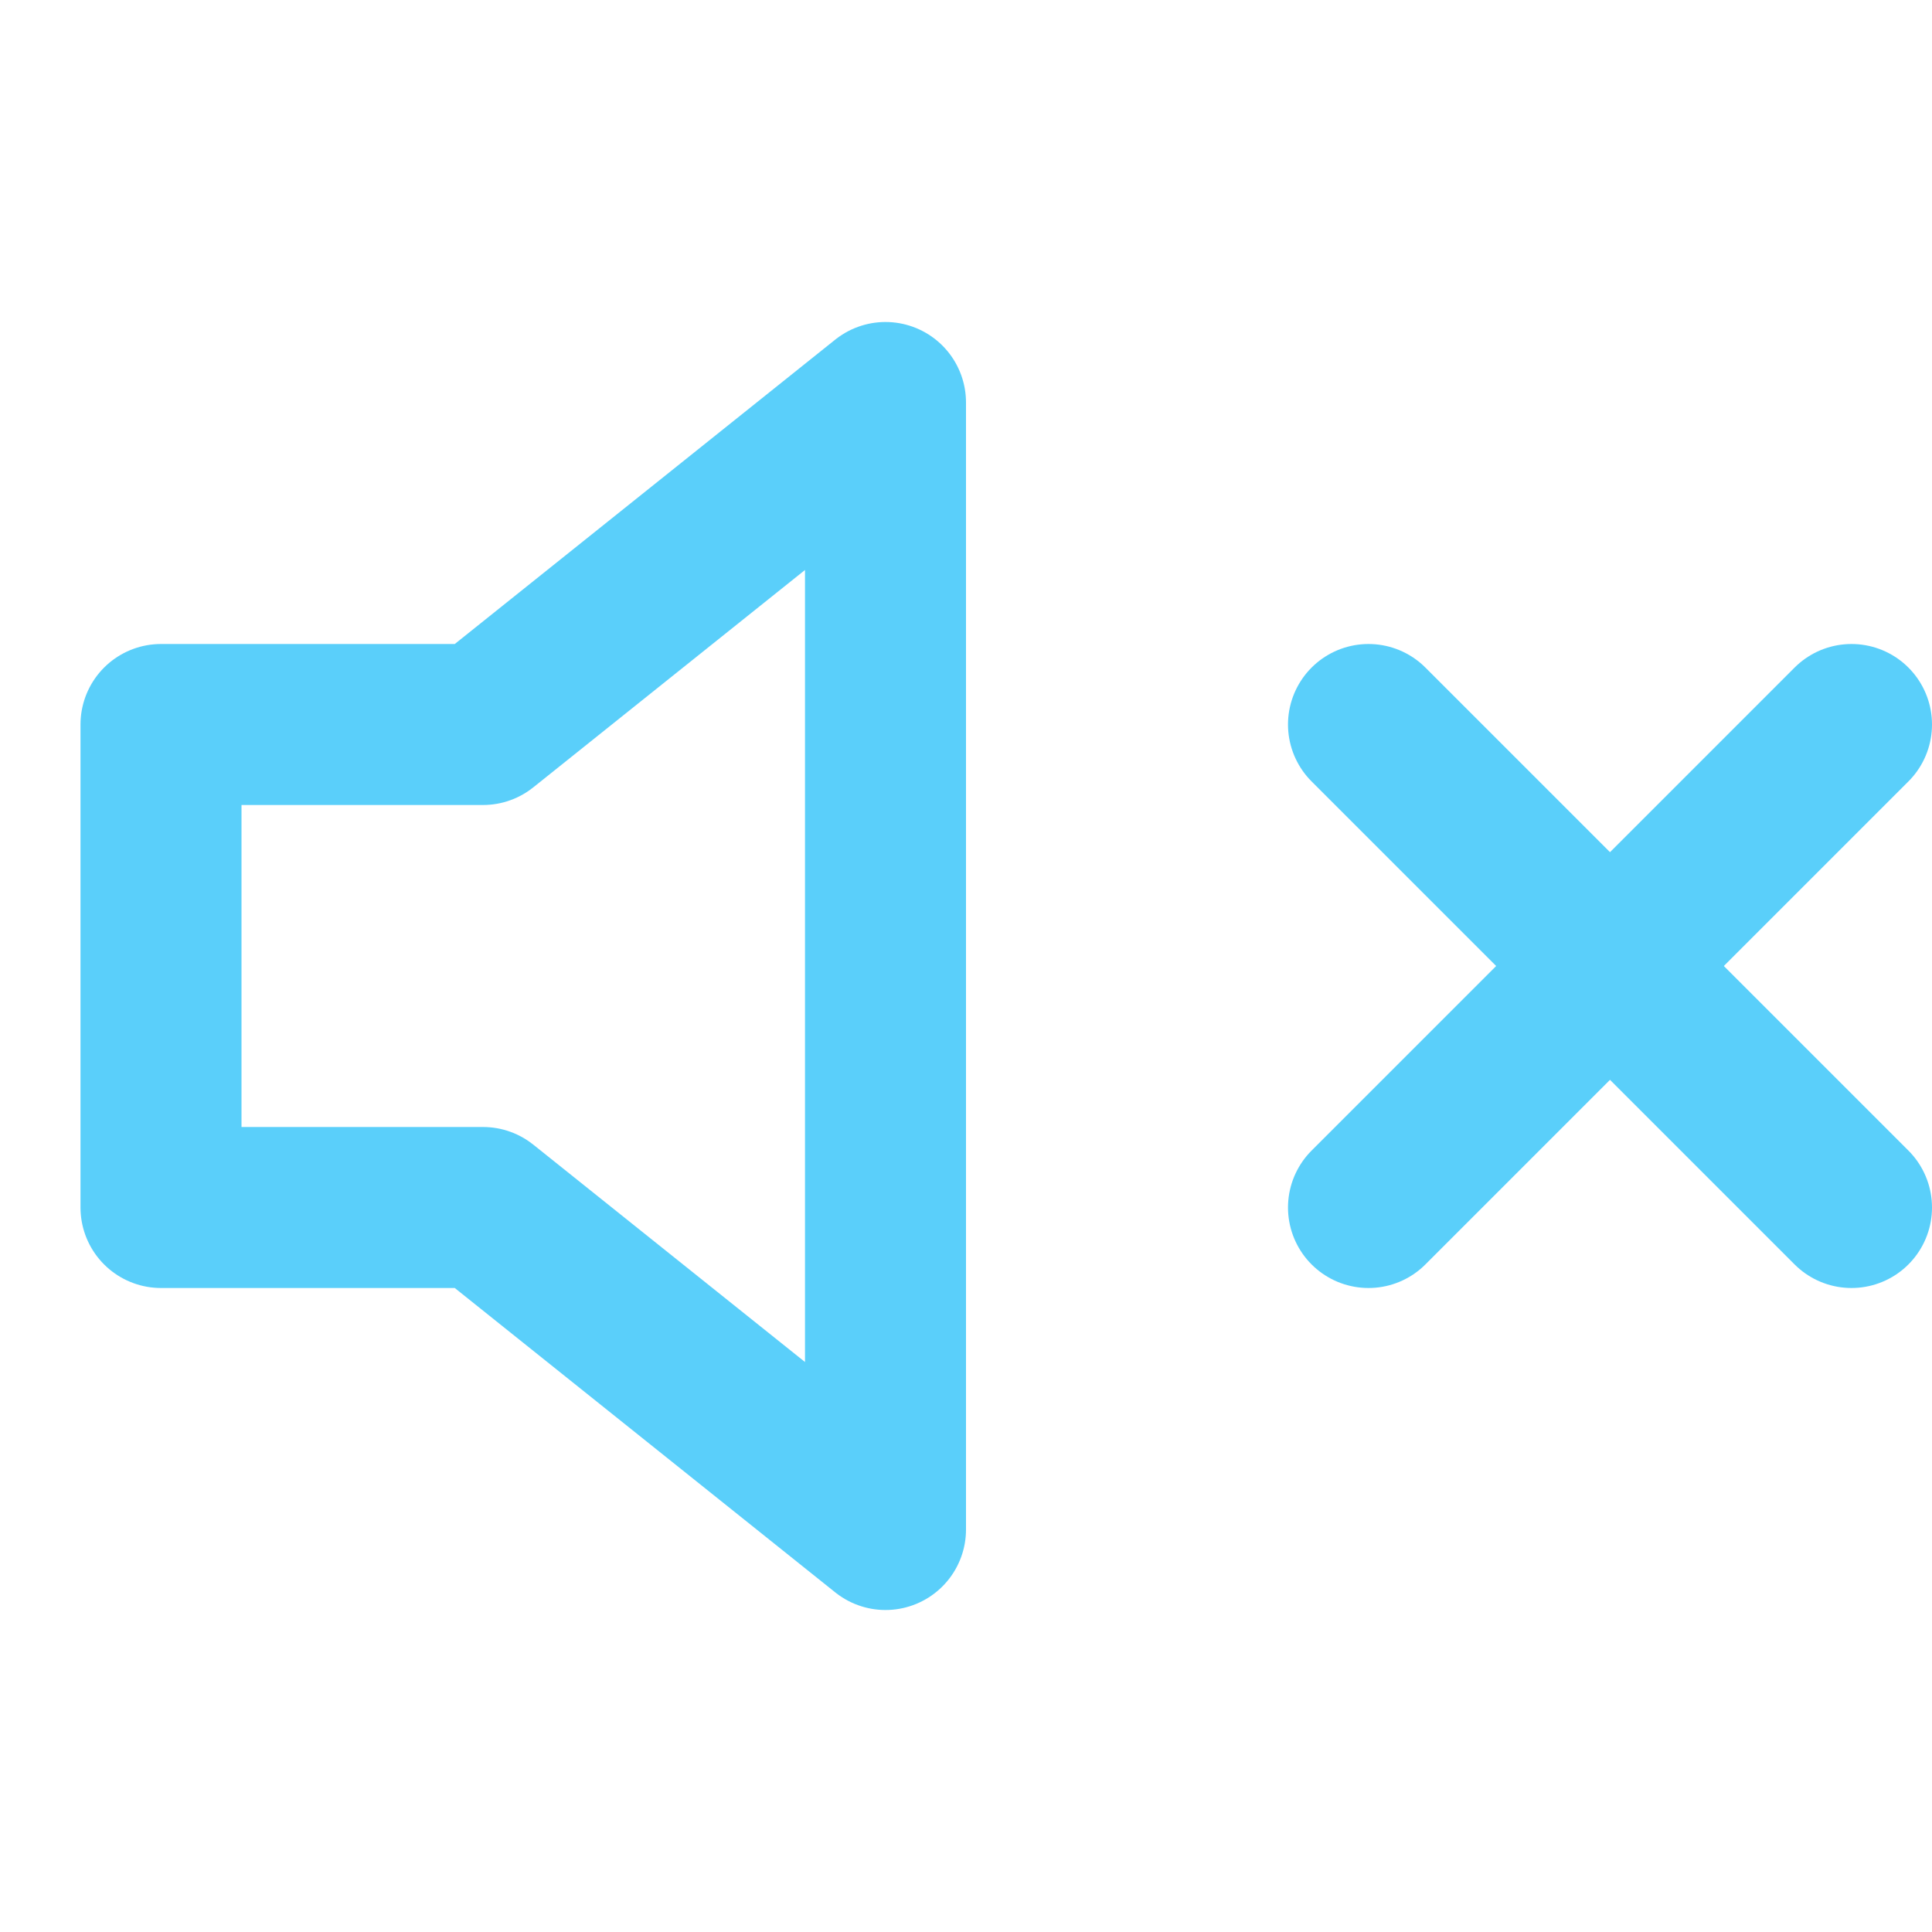
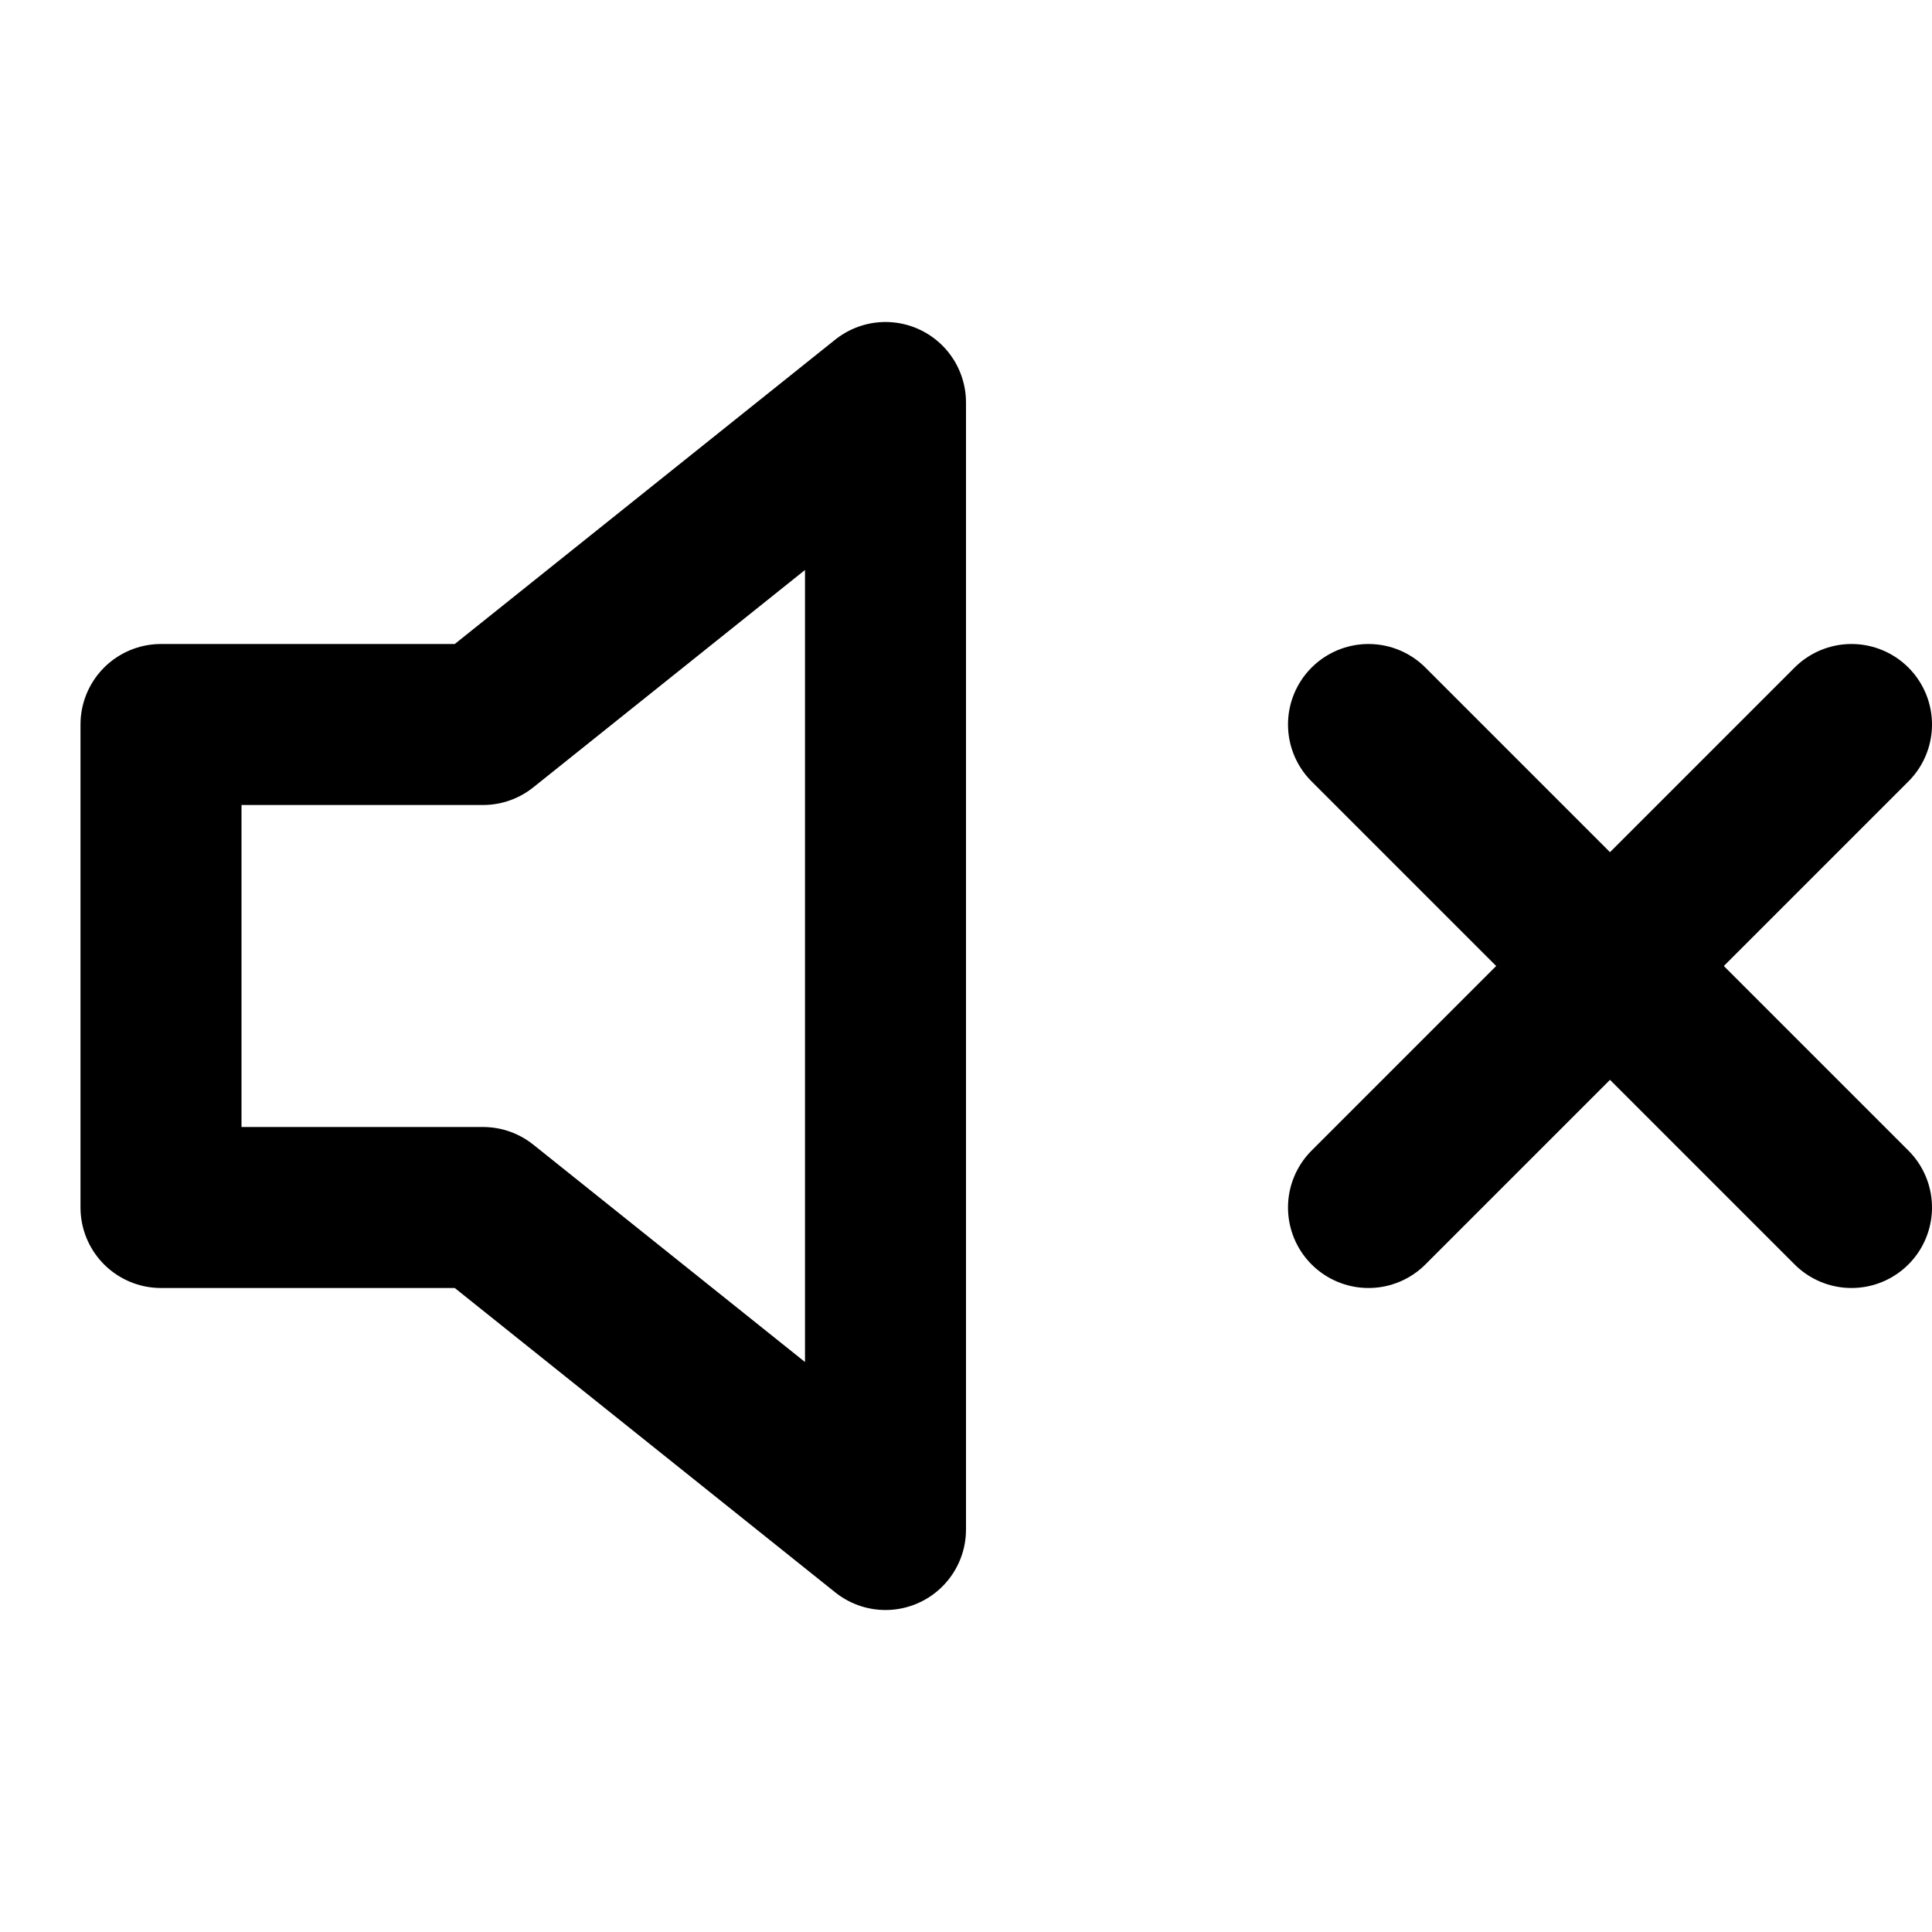
- <svg xmlns="http://www.w3.org/2000/svg" width="24" height="24" viewBox="0 0 24 24" fill="none" stroke="#5acffa" stroke-width="2" stroke-linecap="round" stroke-linejoin="round">
+ <svg xmlns="http://www.w3.org/2000/svg" width="24" height="24" viewBox="0 0 24 24" fill="none" stroke="#000000" stroke-width="2" stroke-linecap="round" stroke-linejoin="round">
  <polygon points="11 5 6 9 2 9 2 15 6 15 11 19 11 5" />
  <line x1="23" y1="9" x2="17" y2="15" />
  <line x1="17" y1="9" x2="23" y2="15" />
</svg>
